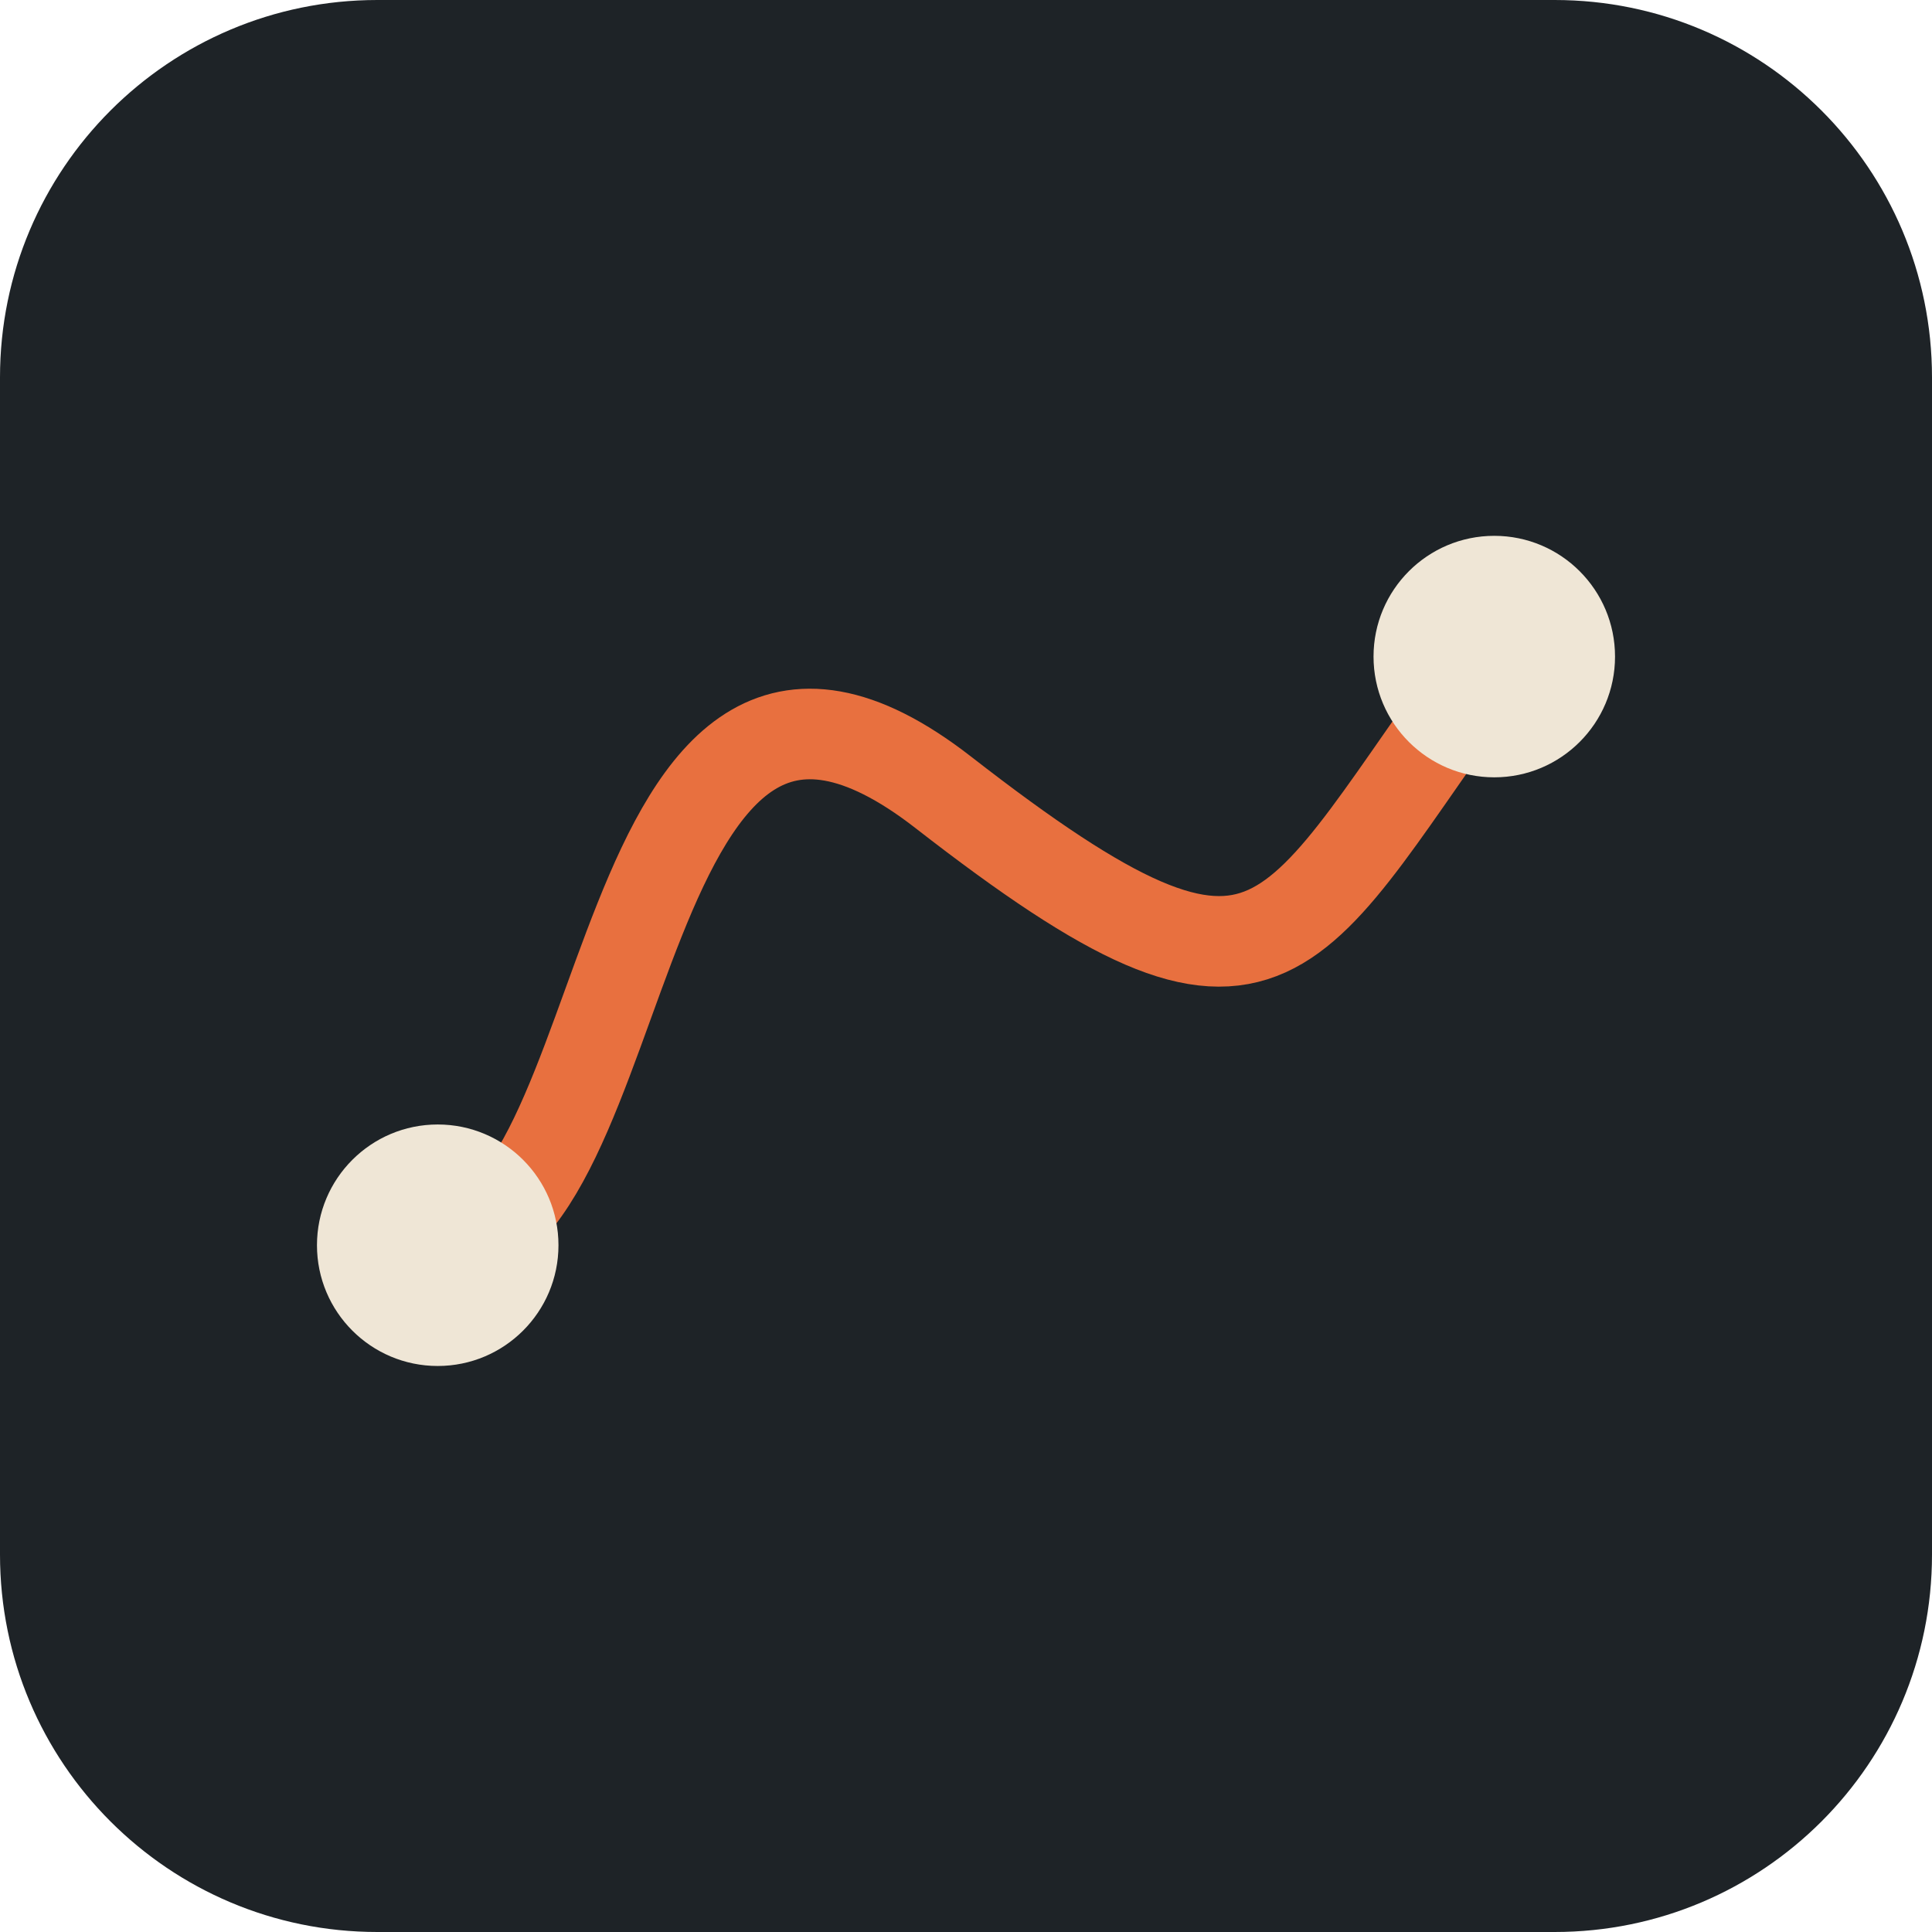
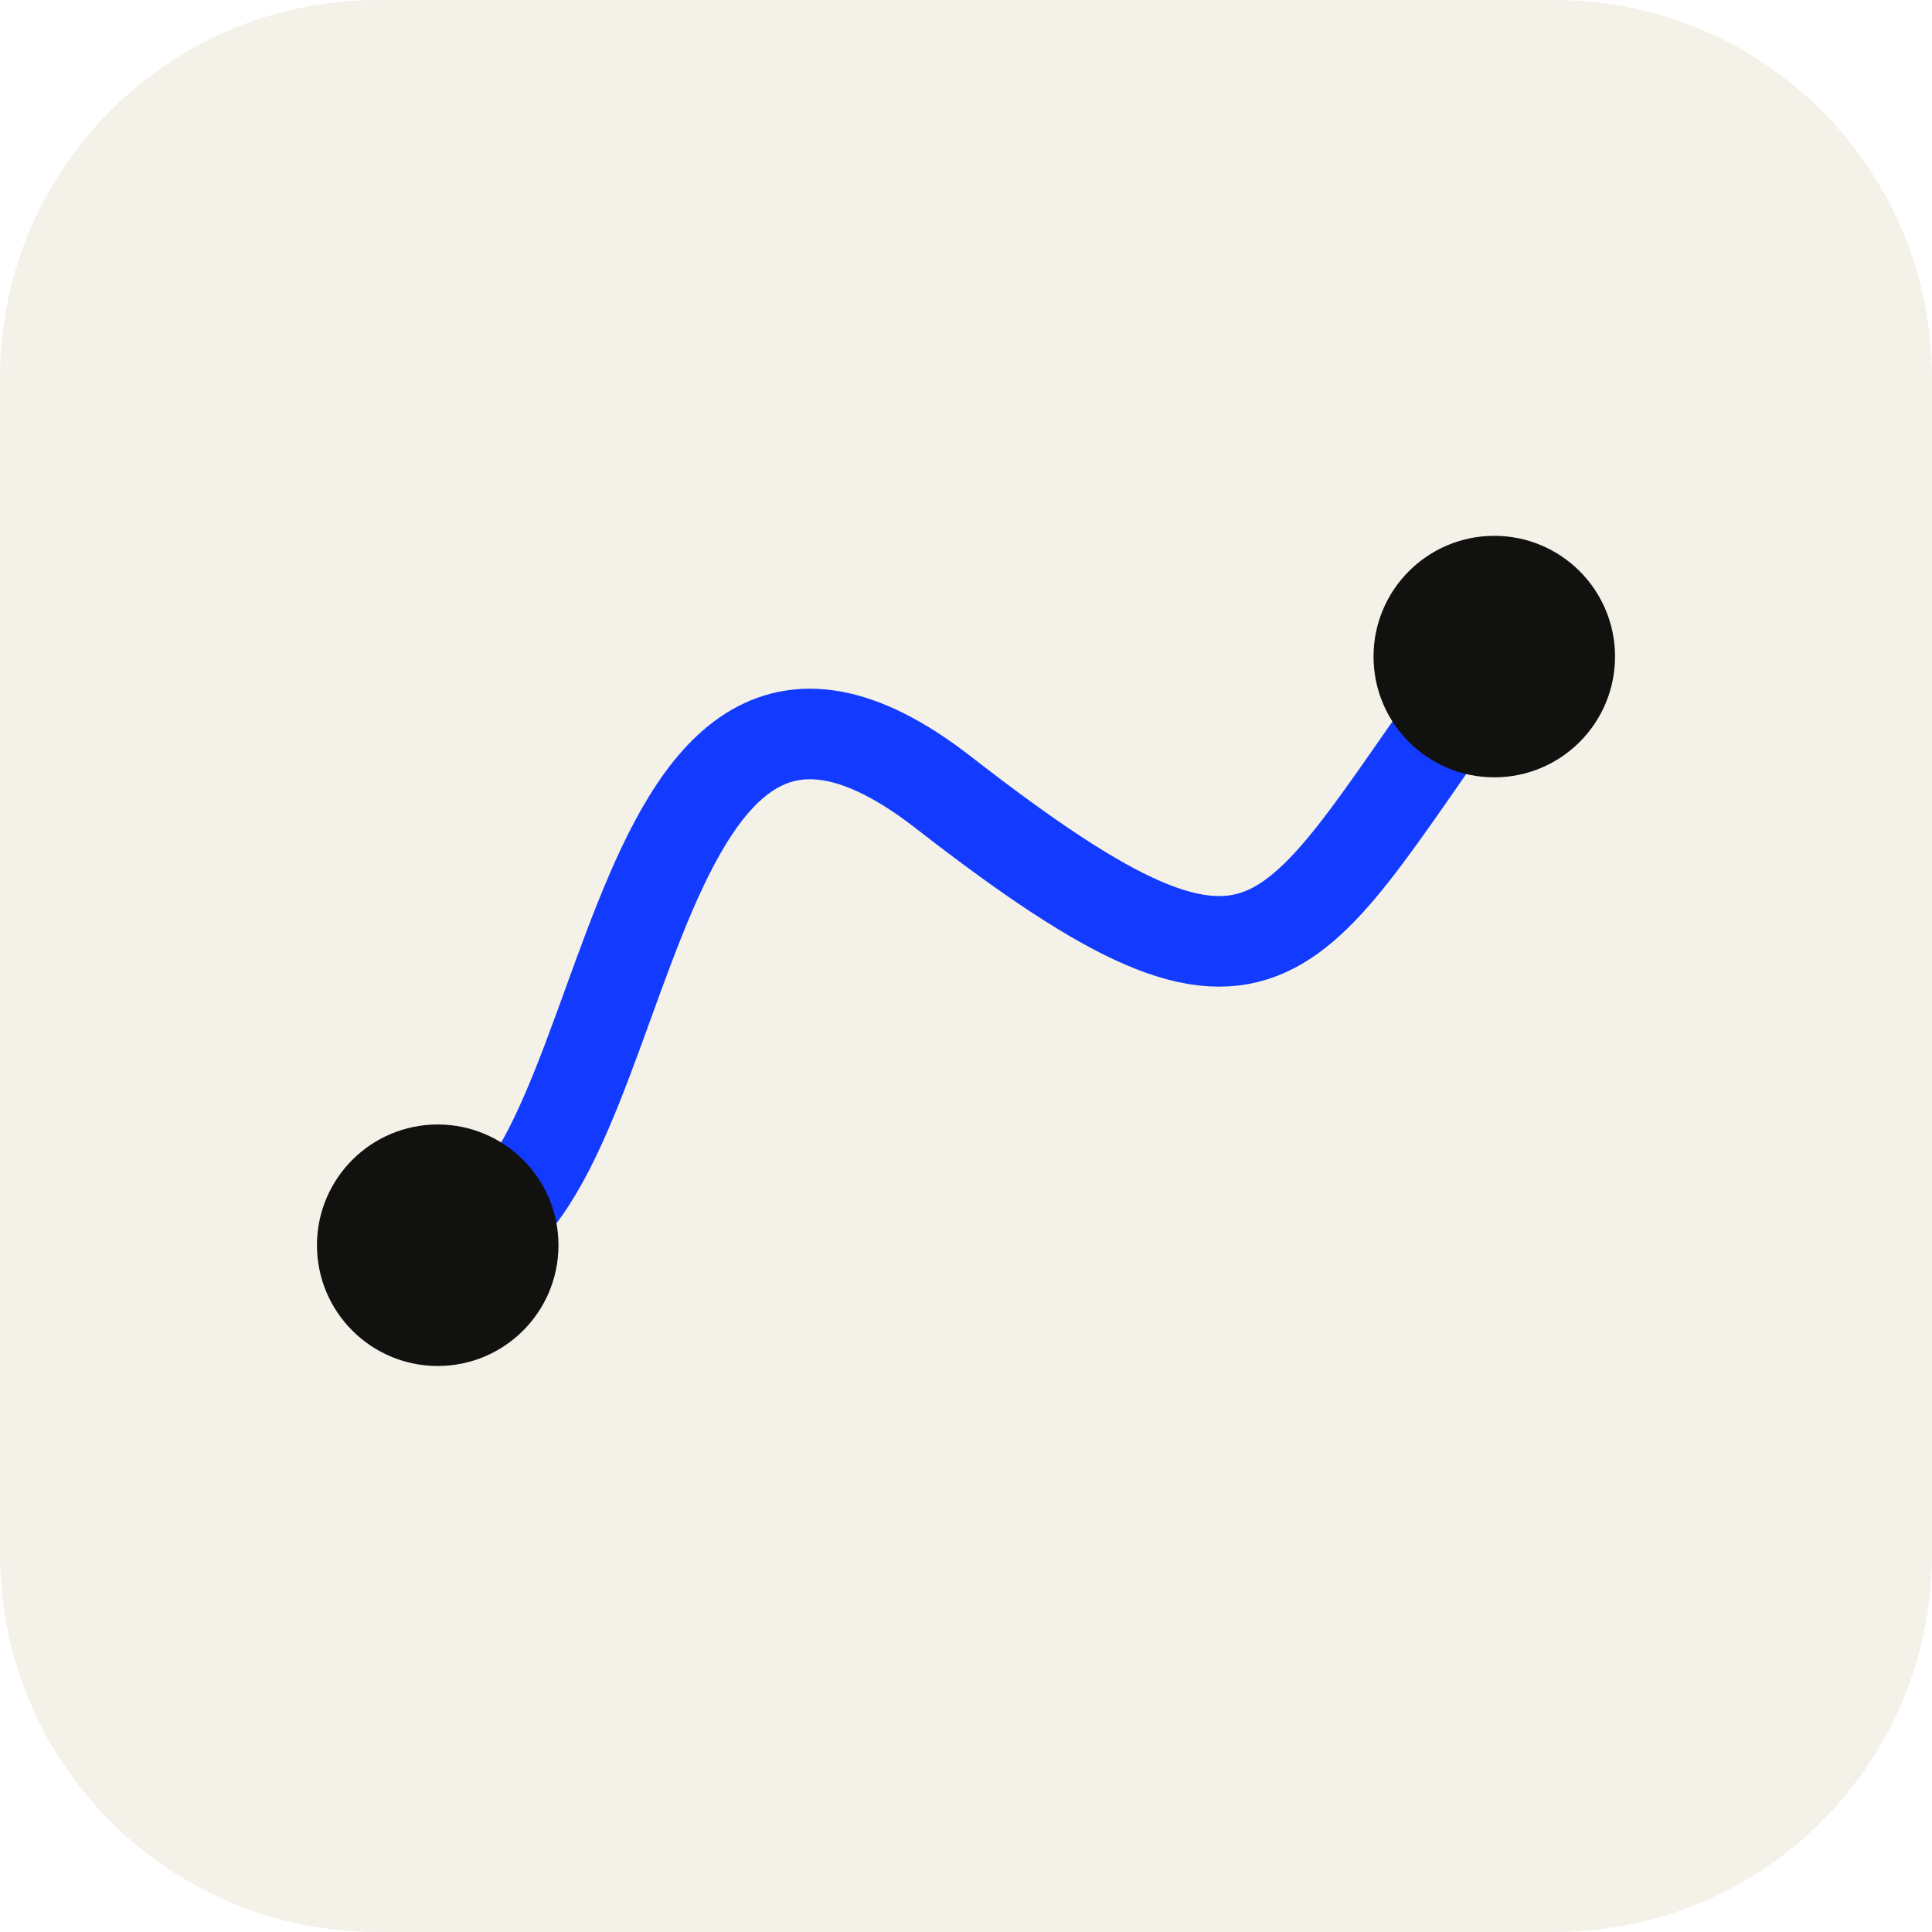
<svg xmlns="http://www.w3.org/2000/svg" width="512" height="512" viewBox="0 0 512 512">
-   <rect width="512" height="512" rx="100" fill="#1e2327" />
-   <path d="M116 330C170 330 160 140 250 210S340 250 396 174" fill="none" stroke="#e8703f" stroke-width="24" stroke-linecap="round" />
-   <g fill="#efe6d6">
+   <rect width="512" height="512" rx="100" fill="#f4f1e8" />
+   <path d="M116 330C170 330 160 140 250 210S340 250 396 174" fill="none" stroke="#123bff" stroke-width="24" stroke-linecap="round" />
+   <g fill="#11110f">
    <circle cx="116" cy="330" r="32" />
    <circle cx="396" cy="174" r="32" />
  </g>
</svg>
